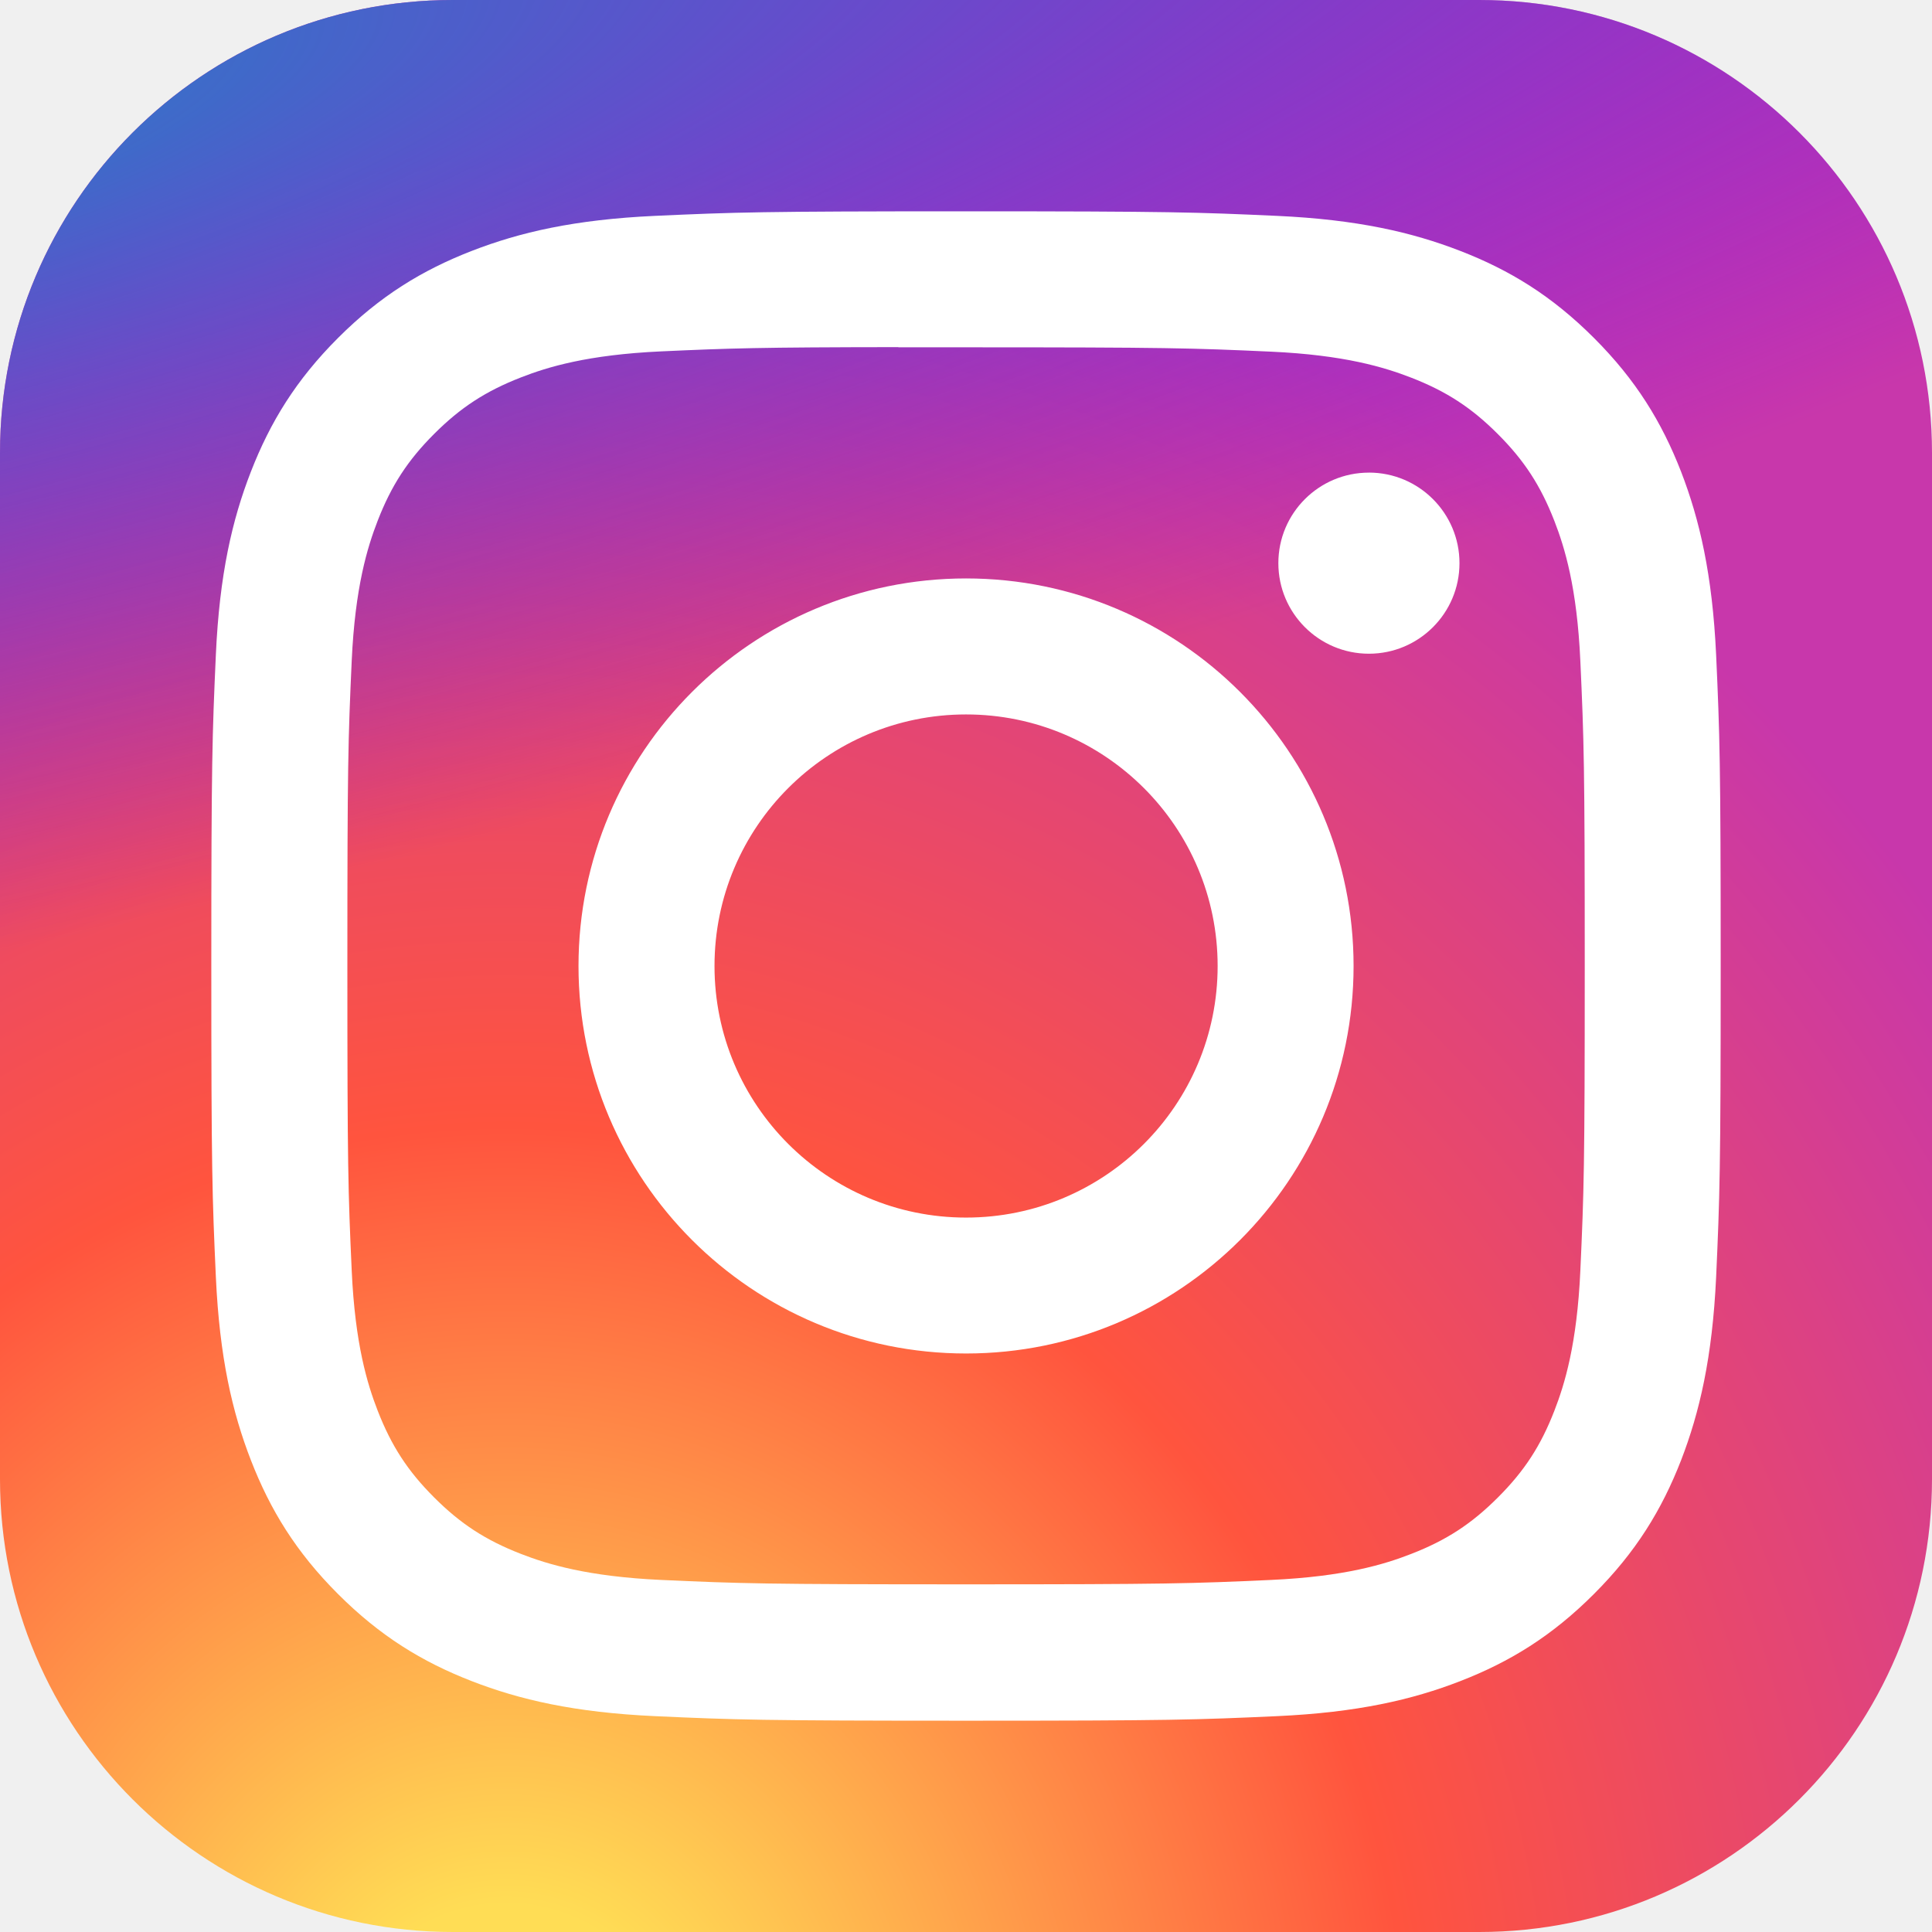
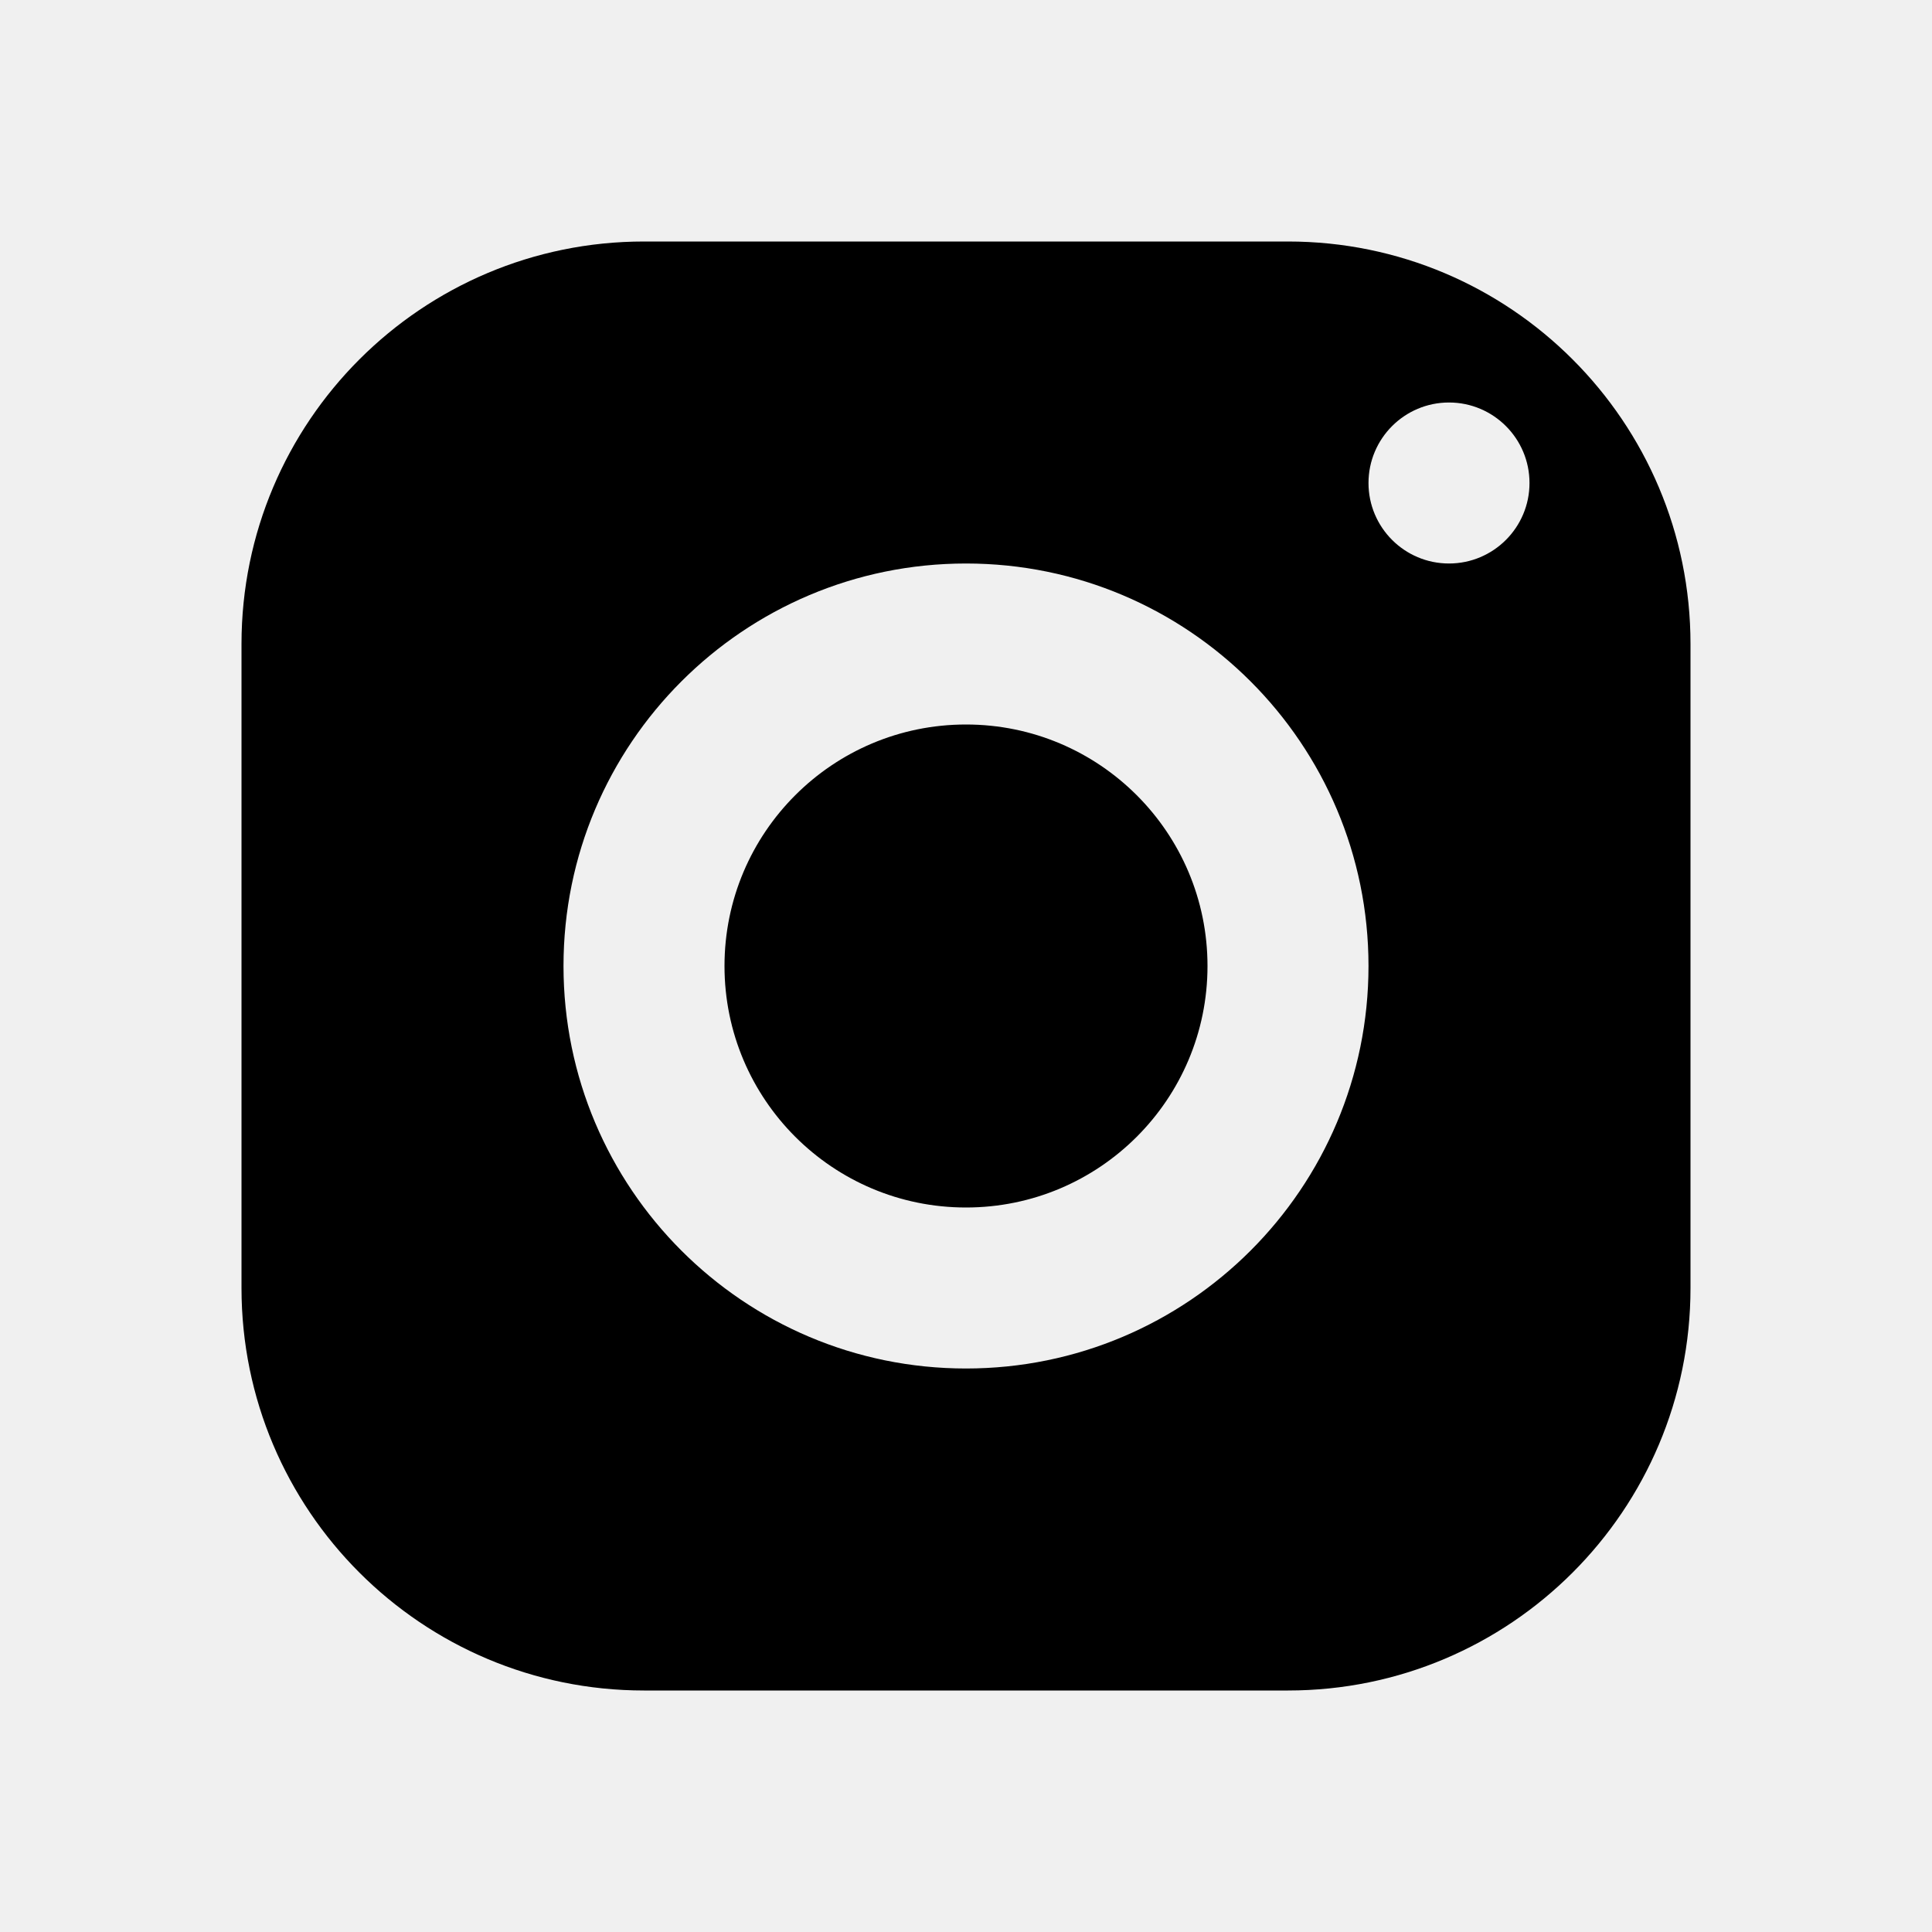
- <svg xmlns="http://www.w3.org/2000/svg" width="32" height="32" viewBox="0 0 256 256">
-   <g fill="none">
-     <rect width="256" height="256" fill="url(#skillIconsInstagram0)" rx="60" />
-     <rect width="256" height="256" fill="url(#skillIconsInstagram1)" rx="60" />
-     <path fill="#fff" d="M128.009 28c-27.158 0-30.567.119-41.233.604c-10.646.488-17.913 2.173-24.271 4.646c-6.578 2.554-12.157 5.971-17.715 11.531c-5.563 5.559-8.98 11.138-11.542 17.713c-2.48 6.36-4.167 13.63-4.646 24.271c-.477 10.667-.602 14.077-.602 41.236s.12 30.557.604 41.223c.49 10.646 2.175 17.913 4.646 24.271c2.556 6.578 5.973 12.157 11.533 17.715c5.557 5.563 11.136 8.988 17.709 11.542c6.363 2.473 13.631 4.158 24.275 4.646c10.667.485 14.073.604 41.23.604c27.161 0 30.559-.119 41.225-.604c10.646-.488 17.921-2.173 24.284-4.646c6.575-2.554 12.146-5.979 17.702-11.542c5.563-5.558 8.979-11.137 11.542-17.712c2.458-6.361 4.146-13.63 4.646-24.272c.479-10.666.604-14.066.604-41.225s-.125-30.567-.604-41.234c-.5-10.646-2.188-17.912-4.646-24.27c-2.563-6.578-5.979-12.157-11.542-17.716c-5.562-5.562-11.125-8.979-17.708-11.53c-6.375-2.474-13.646-4.16-24.292-4.647c-10.667-.485-14.063-.604-41.23-.604h.031Zm-8.971 18.021c2.663-.004 5.634 0 8.971 0c26.701 0 29.865.096 40.409.575c9.75.446 15.042 2.075 18.567 3.444c4.667 1.812 7.994 3.979 11.492 7.48c3.5 3.5 5.666 6.833 7.483 11.5c1.369 3.52 3 8.812 3.444 18.562c.479 10.542.583 13.708.583 40.396c0 26.688-.104 29.855-.583 40.396c-.446 9.75-2.075 15.042-3.444 18.563c-1.812 4.667-3.983 7.99-7.483 11.488c-3.5 3.5-6.823 5.666-11.492 7.479c-3.521 1.375-8.817 3-18.567 3.446c-10.542.479-13.708.583-40.409.583c-26.702 0-29.867-.104-40.408-.583c-9.75-.45-15.042-2.079-18.57-3.448c-4.666-1.813-8-3.979-11.5-7.479s-5.666-6.825-7.483-11.494c-1.369-3.521-3-8.813-3.444-18.563c-.479-10.542-.575-13.708-.575-40.413c0-26.704.096-29.854.575-40.396c.446-9.75 2.075-15.042 3.444-18.567c1.813-4.667 3.983-8 7.484-11.5c3.5-3.5 6.833-5.667 11.5-7.483c3.525-1.375 8.819-3 18.569-3.448c9.225-.417 12.8-.542 31.437-.563v.025Zm62.351 16.604c-6.625 0-12 5.37-12 11.996c0 6.625 5.375 12 12 12s12-5.375 12-12s-5.375-12-12-12v.004Zm-53.38 14.021c-28.36 0-51.354 22.994-51.354 51.355c0 28.361 22.994 51.344 51.354 51.344c28.361 0 51.347-22.983 51.347-51.344c0-28.36-22.988-51.355-51.349-51.355h.002Zm0 18.021c18.409 0 33.334 14.923 33.334 33.334c0 18.409-14.925 33.334-33.334 33.334c-18.41 0-33.333-14.925-33.333-33.334c0-18.411 14.923-33.334 33.333-33.334Z" />
-     <defs>
-       <radialGradient id="skillIconsInstagram0" cx="0" cy="0" r="1" gradientTransform="matrix(0 -253.715 235.975 0 68 275.717)" gradientUnits="userSpaceOnUse">
-         <stop stop-color="#FD5" />
-         <stop offset=".1" stop-color="#FD5" />
-         <stop offset=".5" stop-color="#FF543E" />
-         <stop offset="1" stop-color="#C837AB" />
-       </radialGradient>
-       <radialGradient id="skillIconsInstagram1" cx="0" cy="0" r="1" gradientTransform="matrix(22.25952 111.2061 -458.3952 91.75449 -42.881 18.441)" gradientUnits="userSpaceOnUse">
-         <stop stop-color="#3771C8" />
-         <stop offset=".128" stop-color="#3771C8" />
-         <stop offset="1" stop-color="#60F" stop-opacity="0" />
-       </radialGradient>
-     </defs>
-   </g>
+ <svg xmlns="http://www.w3.org/2000/svg" viewBox="0 0 24 24" width="24px" height="24px">
+   <path fill="" d="M 8 3 C 5.239 3 3 5.239 3 8 L 3 16 C 3 18.761 5.239 21 8 21 L 16 21 C 18.761 21 21 18.761 21 16 L 21 8 C 21 5.239 18.761 3 16 3 L 8 3 z M 18 5 C 18.552 5 19 5.448 19 6 C 19 6.552 18.552 7 18 7 C 17.448 7 17 6.552 17 6 C 17 5.448 17.448 5 18 5 z M 12 7 C 14.761 7 17 9.239 17 12 C 17 14.761 14.761 17 12 17 C 9.239 17 7 14.761 7 12 C 7 9.239 9.239 7 12 7 z M 12 9 A 3 3 0 0 0 9 12 A 3 3 0 0 0 12 15 A 3 3 0 0 0 15 12 A 3 3 0 0 0 12 9 z" />
</svg>
